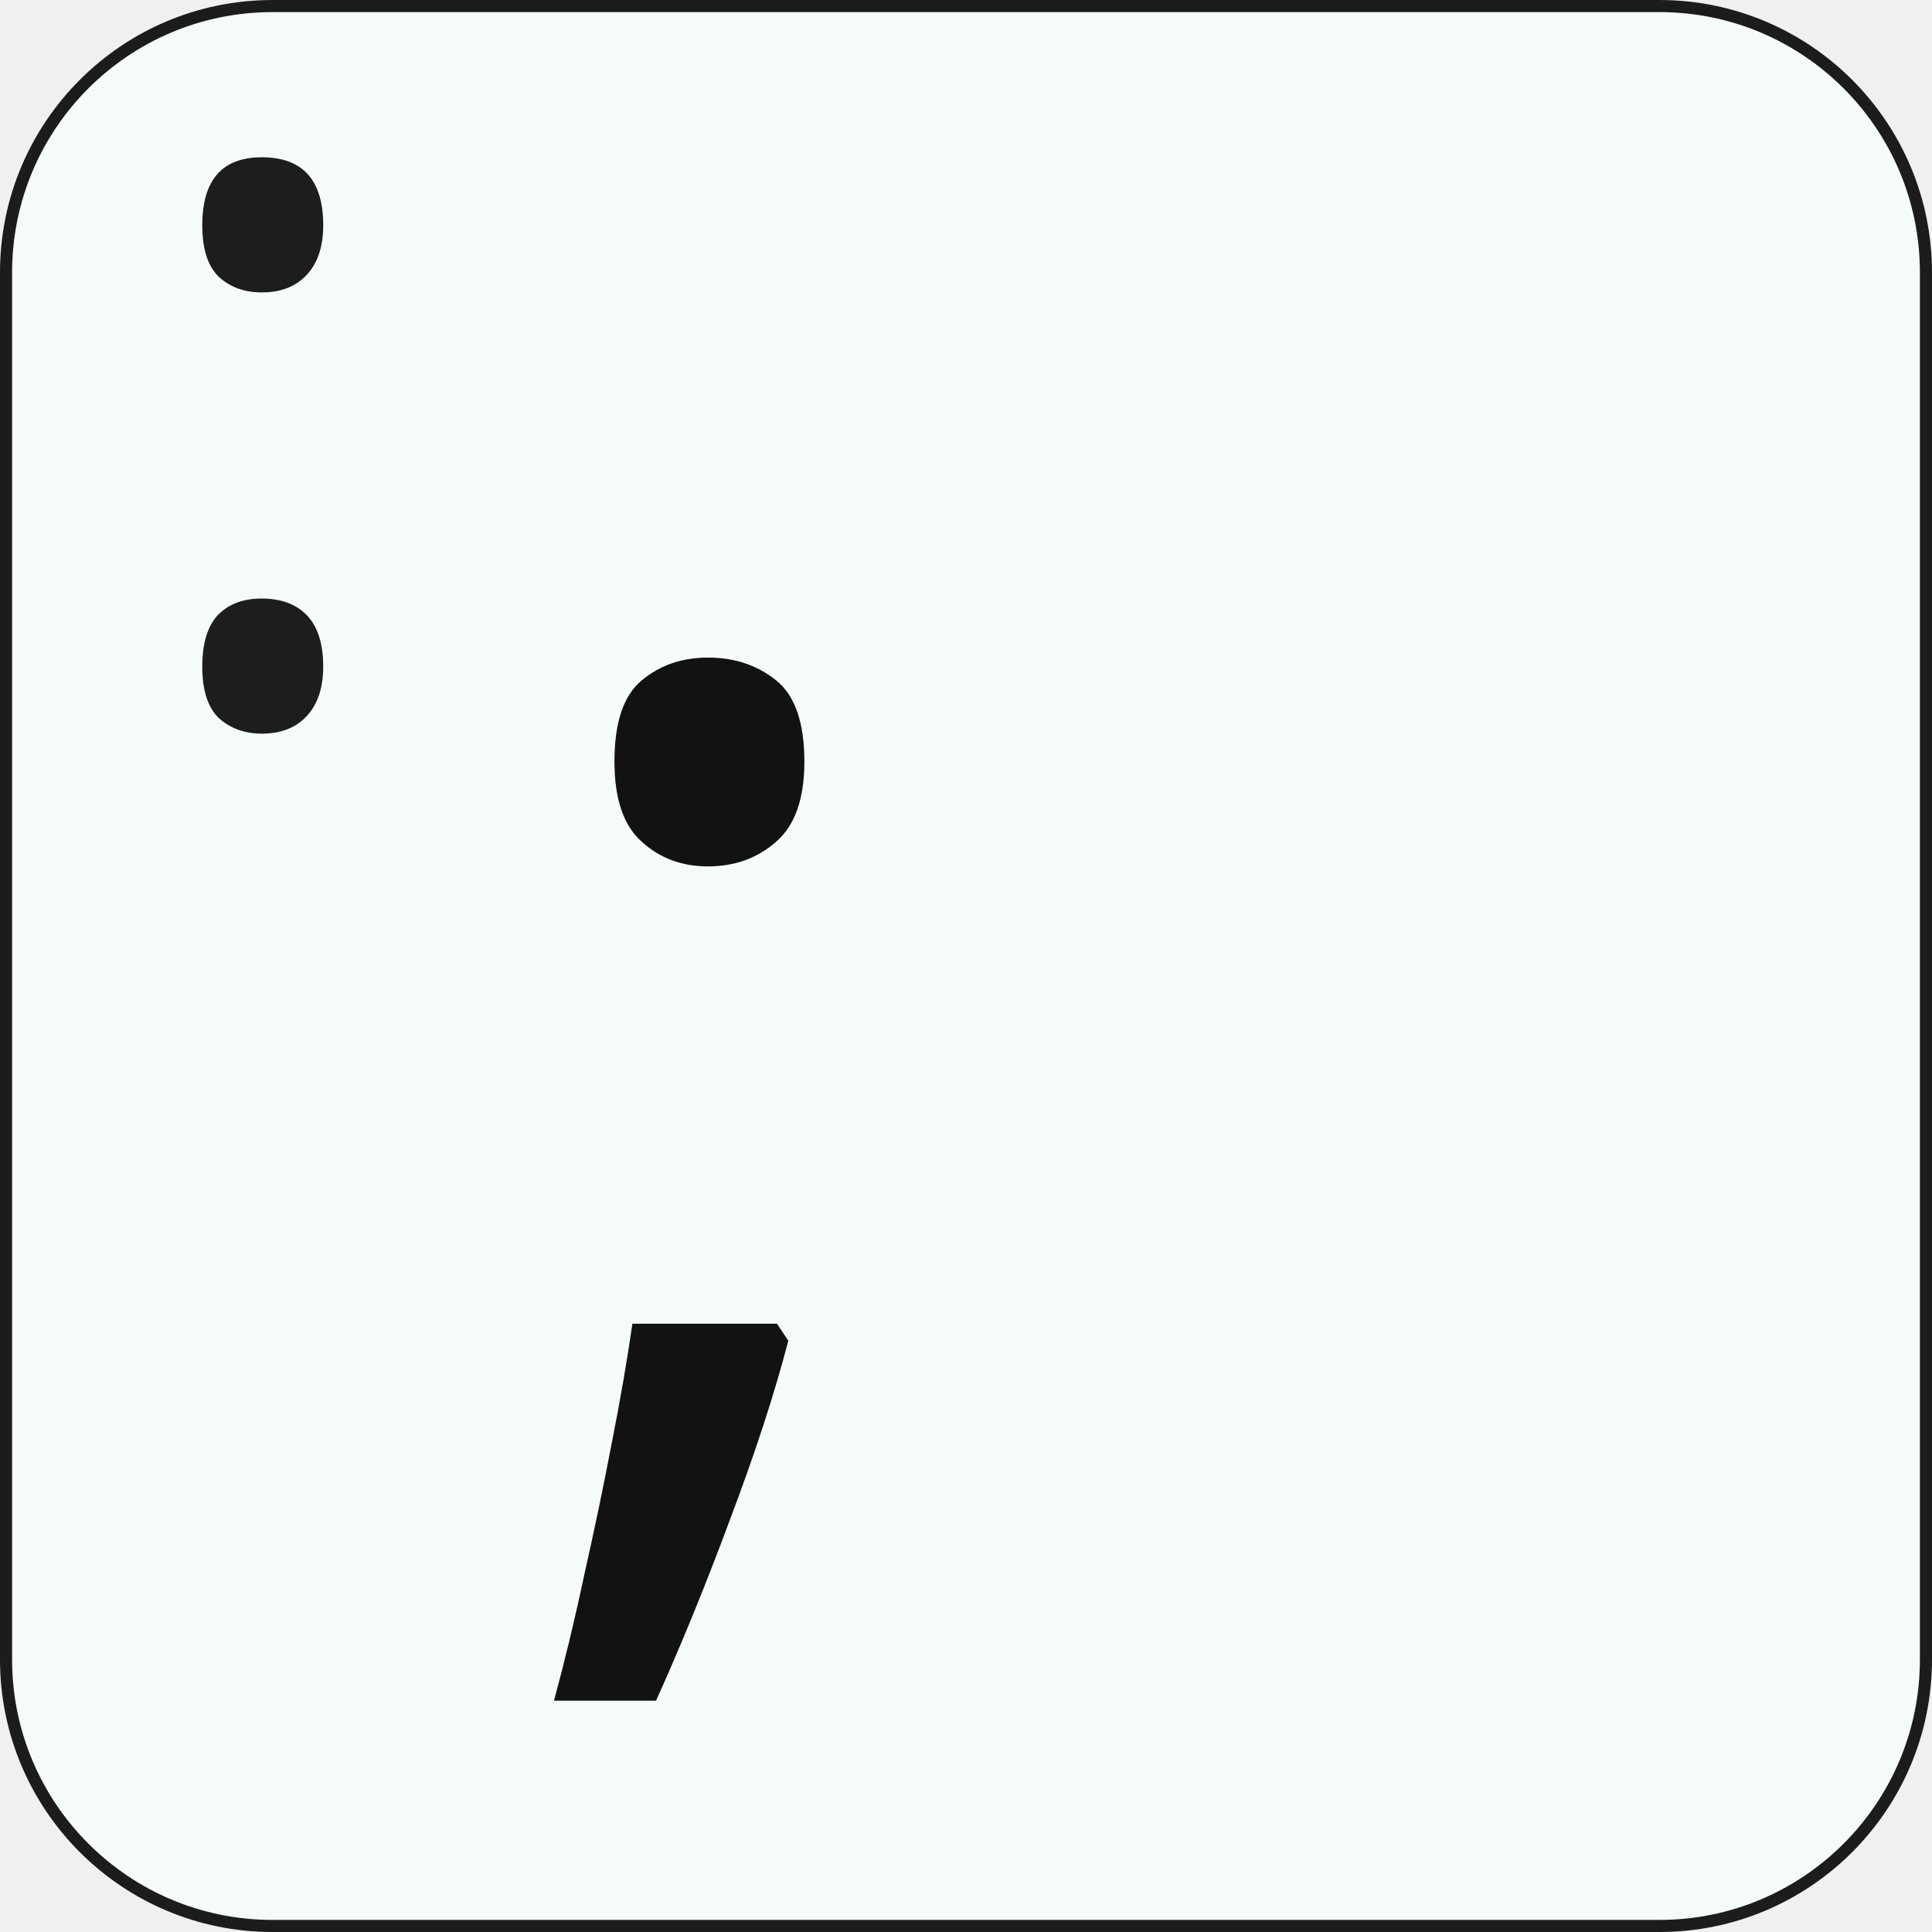
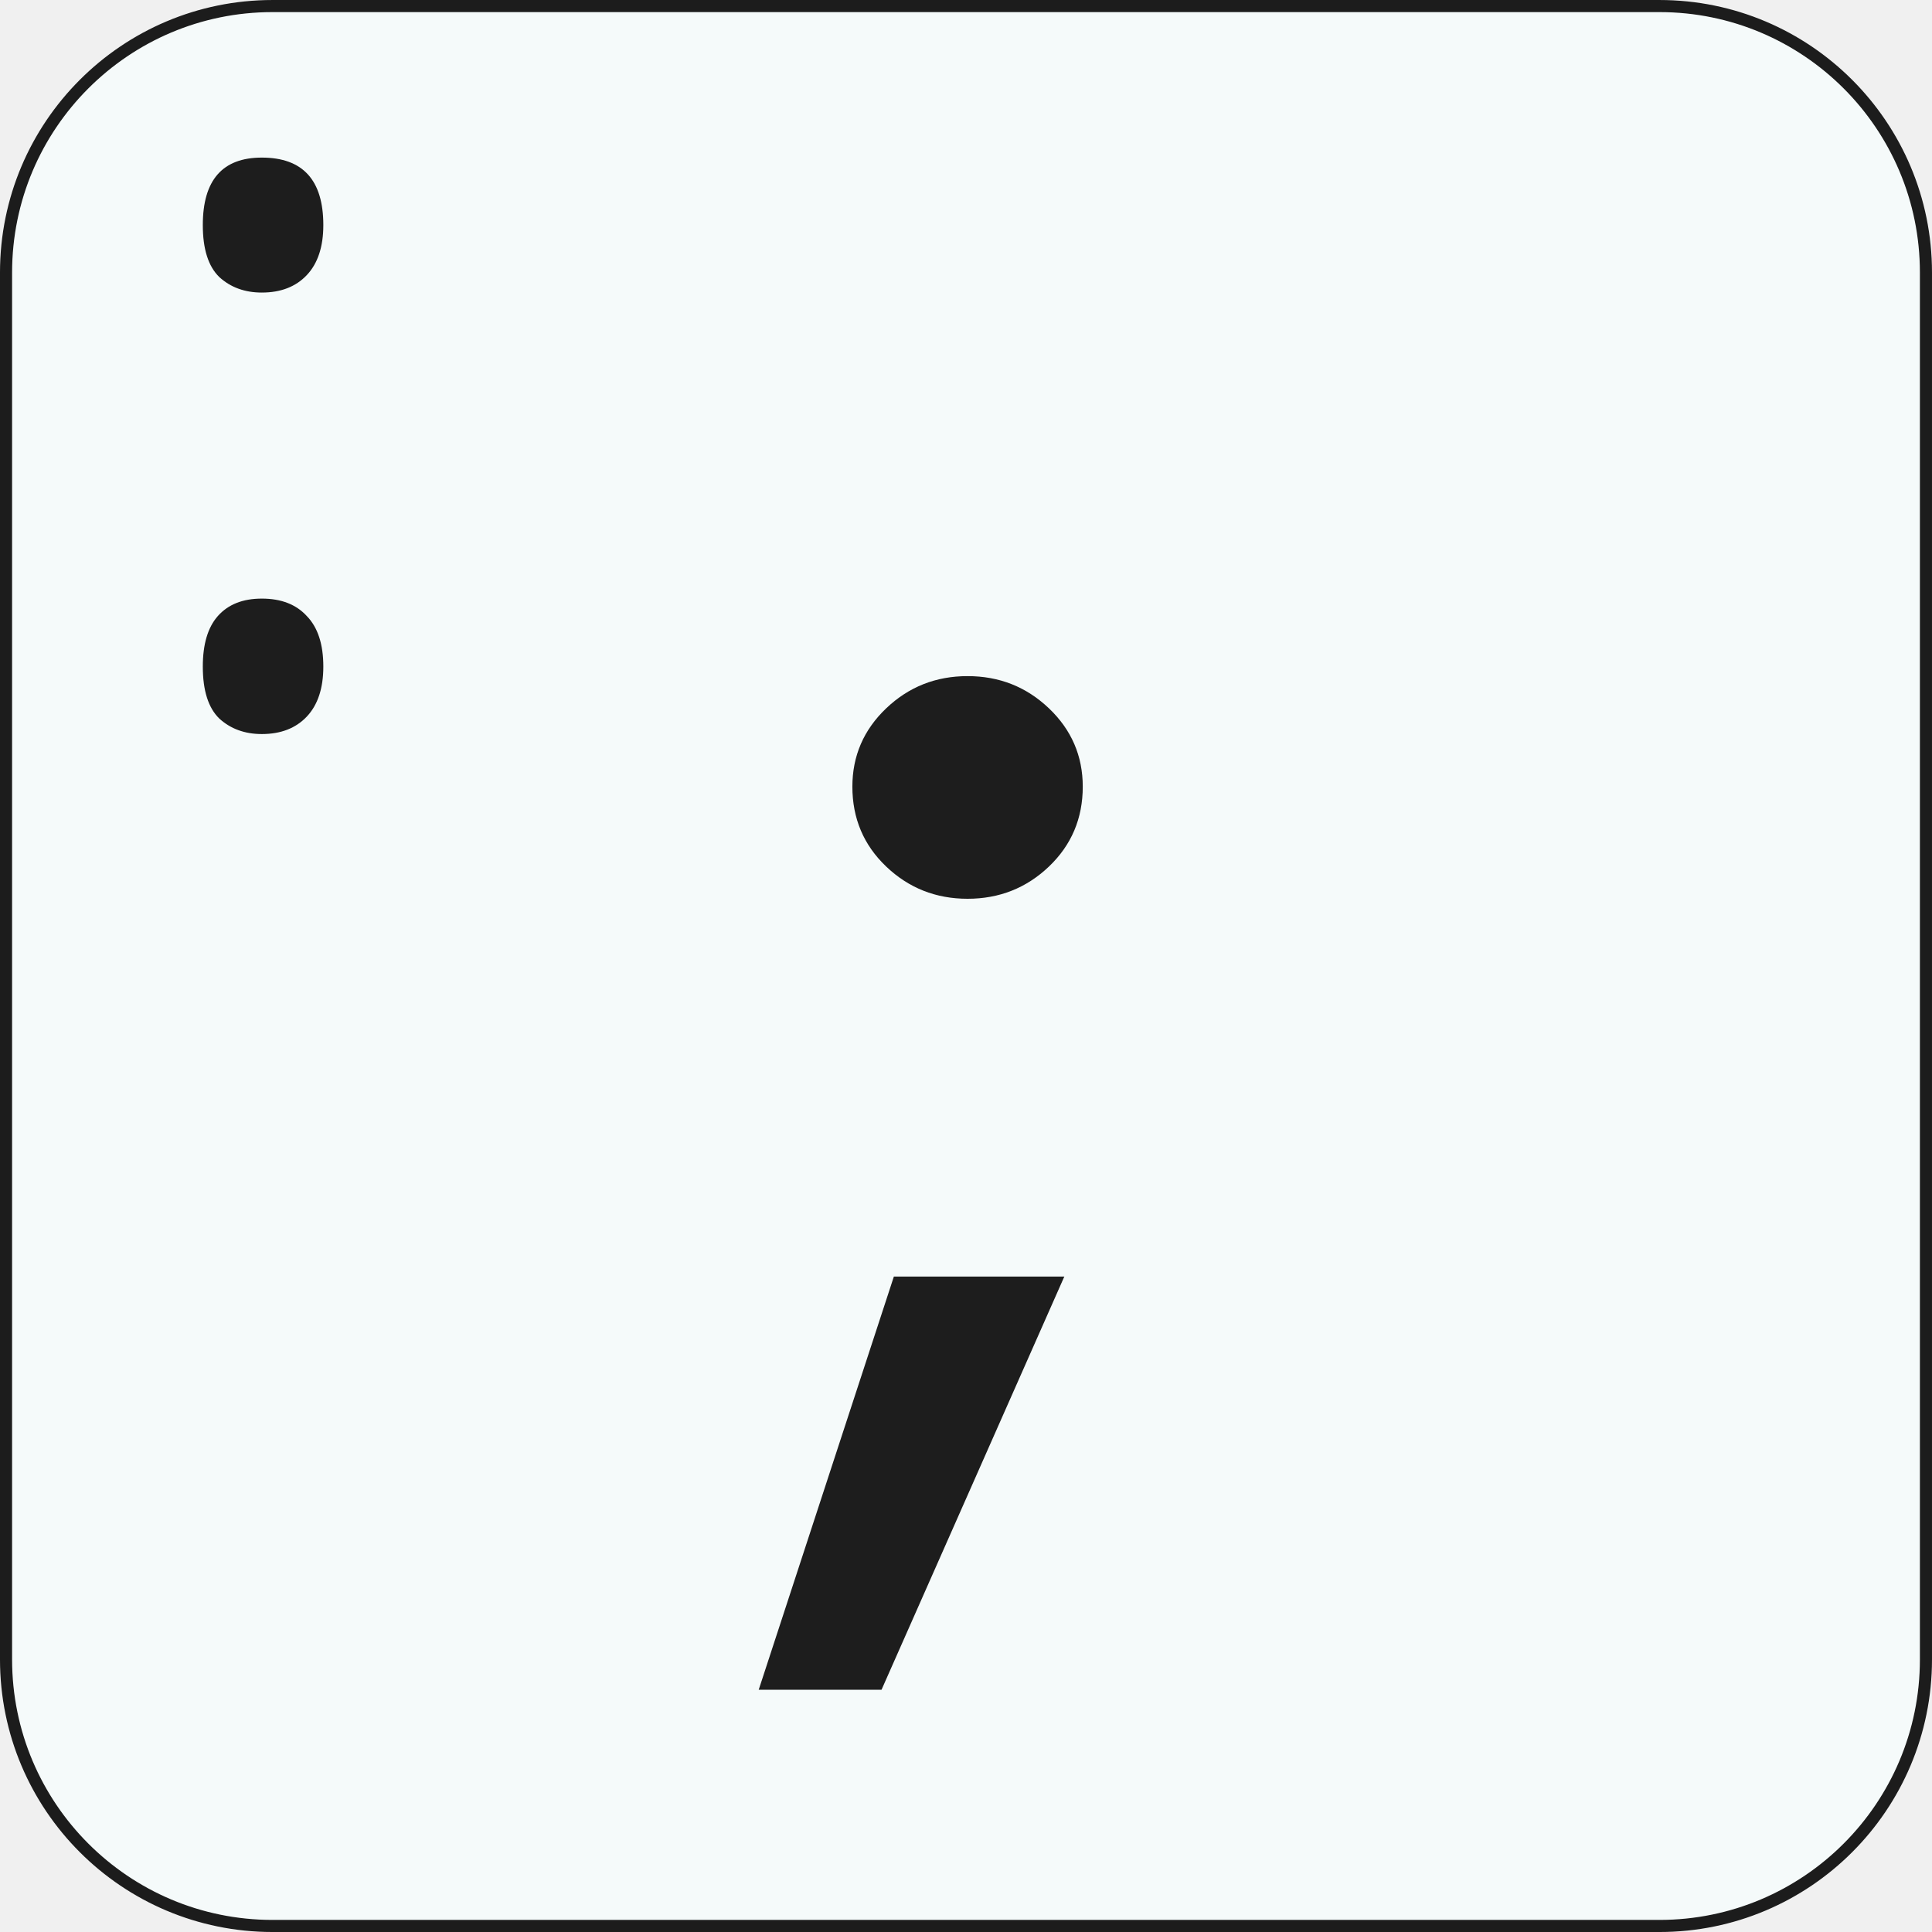
<svg xmlns="http://www.w3.org/2000/svg" width="31.95mm" height="31.95mm" viewBox="0 0 31.95 31.95" version="1.1" id="svg8">
  <defs id="defs2" />
  <g id="layer1" transform="translate(-10.51808,-87.98085)">
    <rect style="opacity:0.95;fill:#f7ffff;fill-opacity:0.702;fill-rule:evenodd;stroke:#121212;stroke-width:0.2;stroke-miterlimit:4;stroke-dasharray:none;stroke-opacity:1" id="rect50-0-3" width="31.75" height="31.75" x="10.618" y="88.081" ry="4.407" />
-     <text xml:space="preserve" style="font-size:25.4px;line-height:1.25;font-family:'DM Mono';-inkscape-font-specification:'DM Mono';fill:#ffffff;stroke-width:0.265" x="18.899" y="112.826" id="text78">
-       <tspan id="tspan76" x="18.899" y="112.826" style="opacity:0.95;fill:#121212;fill-opacity:1;stroke-width:0.265">;</tspan>
-     </text>
-     <text xml:space="preserve" style="font-size:16.933px;line-height:1.25;font-family:'Open Sans';-inkscape-font-specification:'Open Sans';opacity:0.95;fill:#121212;fill-opacity:1;stroke-width:0.265" x="12.615" y="99.88" id="text28">
-       <tspan id="tspan26" x="12.615" y="99.88" style="font-size:16.933px;fill:#121212;fill-opacity:1;stroke-width:0.265">:</tspan>
-     </text>
+     <g aria-label=";" id="text78" style="font-size:25.4px;line-height:1.25;font-family:'DM Mono';-inkscape-font-specification:'DM Mono';fill:#ffffff;stroke-width:0.265">
+       <path d="m 26.519,102.844 q -0.787,0 -1.346,-0.533 -0.559,-0.533 -0.559,-1.321 0,-0.762 0.559,-1.295 0.559,-0.533 1.346,-0.533 0.787,0 1.346,0.533 0.559,0.533 0.559,1.295 0,0.787 -0.559,1.321 -0.559,0.533 -1.346,0.533 z m -3.454,13.081 2.235,-6.833 h 2.819 l -3.023,6.833 z" style="opacity:0.95;fill:#121212;fill-opacity:1;stroke-width:0.265" id="path835" />
+     </g>
+     <g aria-label=":" id="text28" style="font-size:16.933px;line-height:1.25;font-family:'Open Sans';-inkscape-font-specification:'Open Sans';opacity:0.95;fill:#121212;fill-opacity:1;stroke-width:0.265">
+       <path d="m 13.872,99.004 q 0,-0.554 0.248,-0.835 0.256,-0.289 0.728,-0.289 0.48,0 0.744,0.289 0.273,0.281 0.273,0.835 0,0.537 -0.273,0.827 -0.273,0.289 -0.744,0.289 -0.422,0 -0.703,-0.256 -0.273,-0.265 -0.273,-0.86 z m 0,-7.301 q 0,-1.116 0.976,-1.116 1.017,0 1.017,1.116 0,0.537 -0.273,0.827 -0.273,0.289 -0.744,0.289 -0.422,0 -0.703,-0.256 -0.273,-0.265 -0.273,-0.86 z" style="font-size:16.933px;fill:#121212;fill-opacity:1;stroke-width:0.265" id="path838" />
+     </g>
  </g>
</svg>
